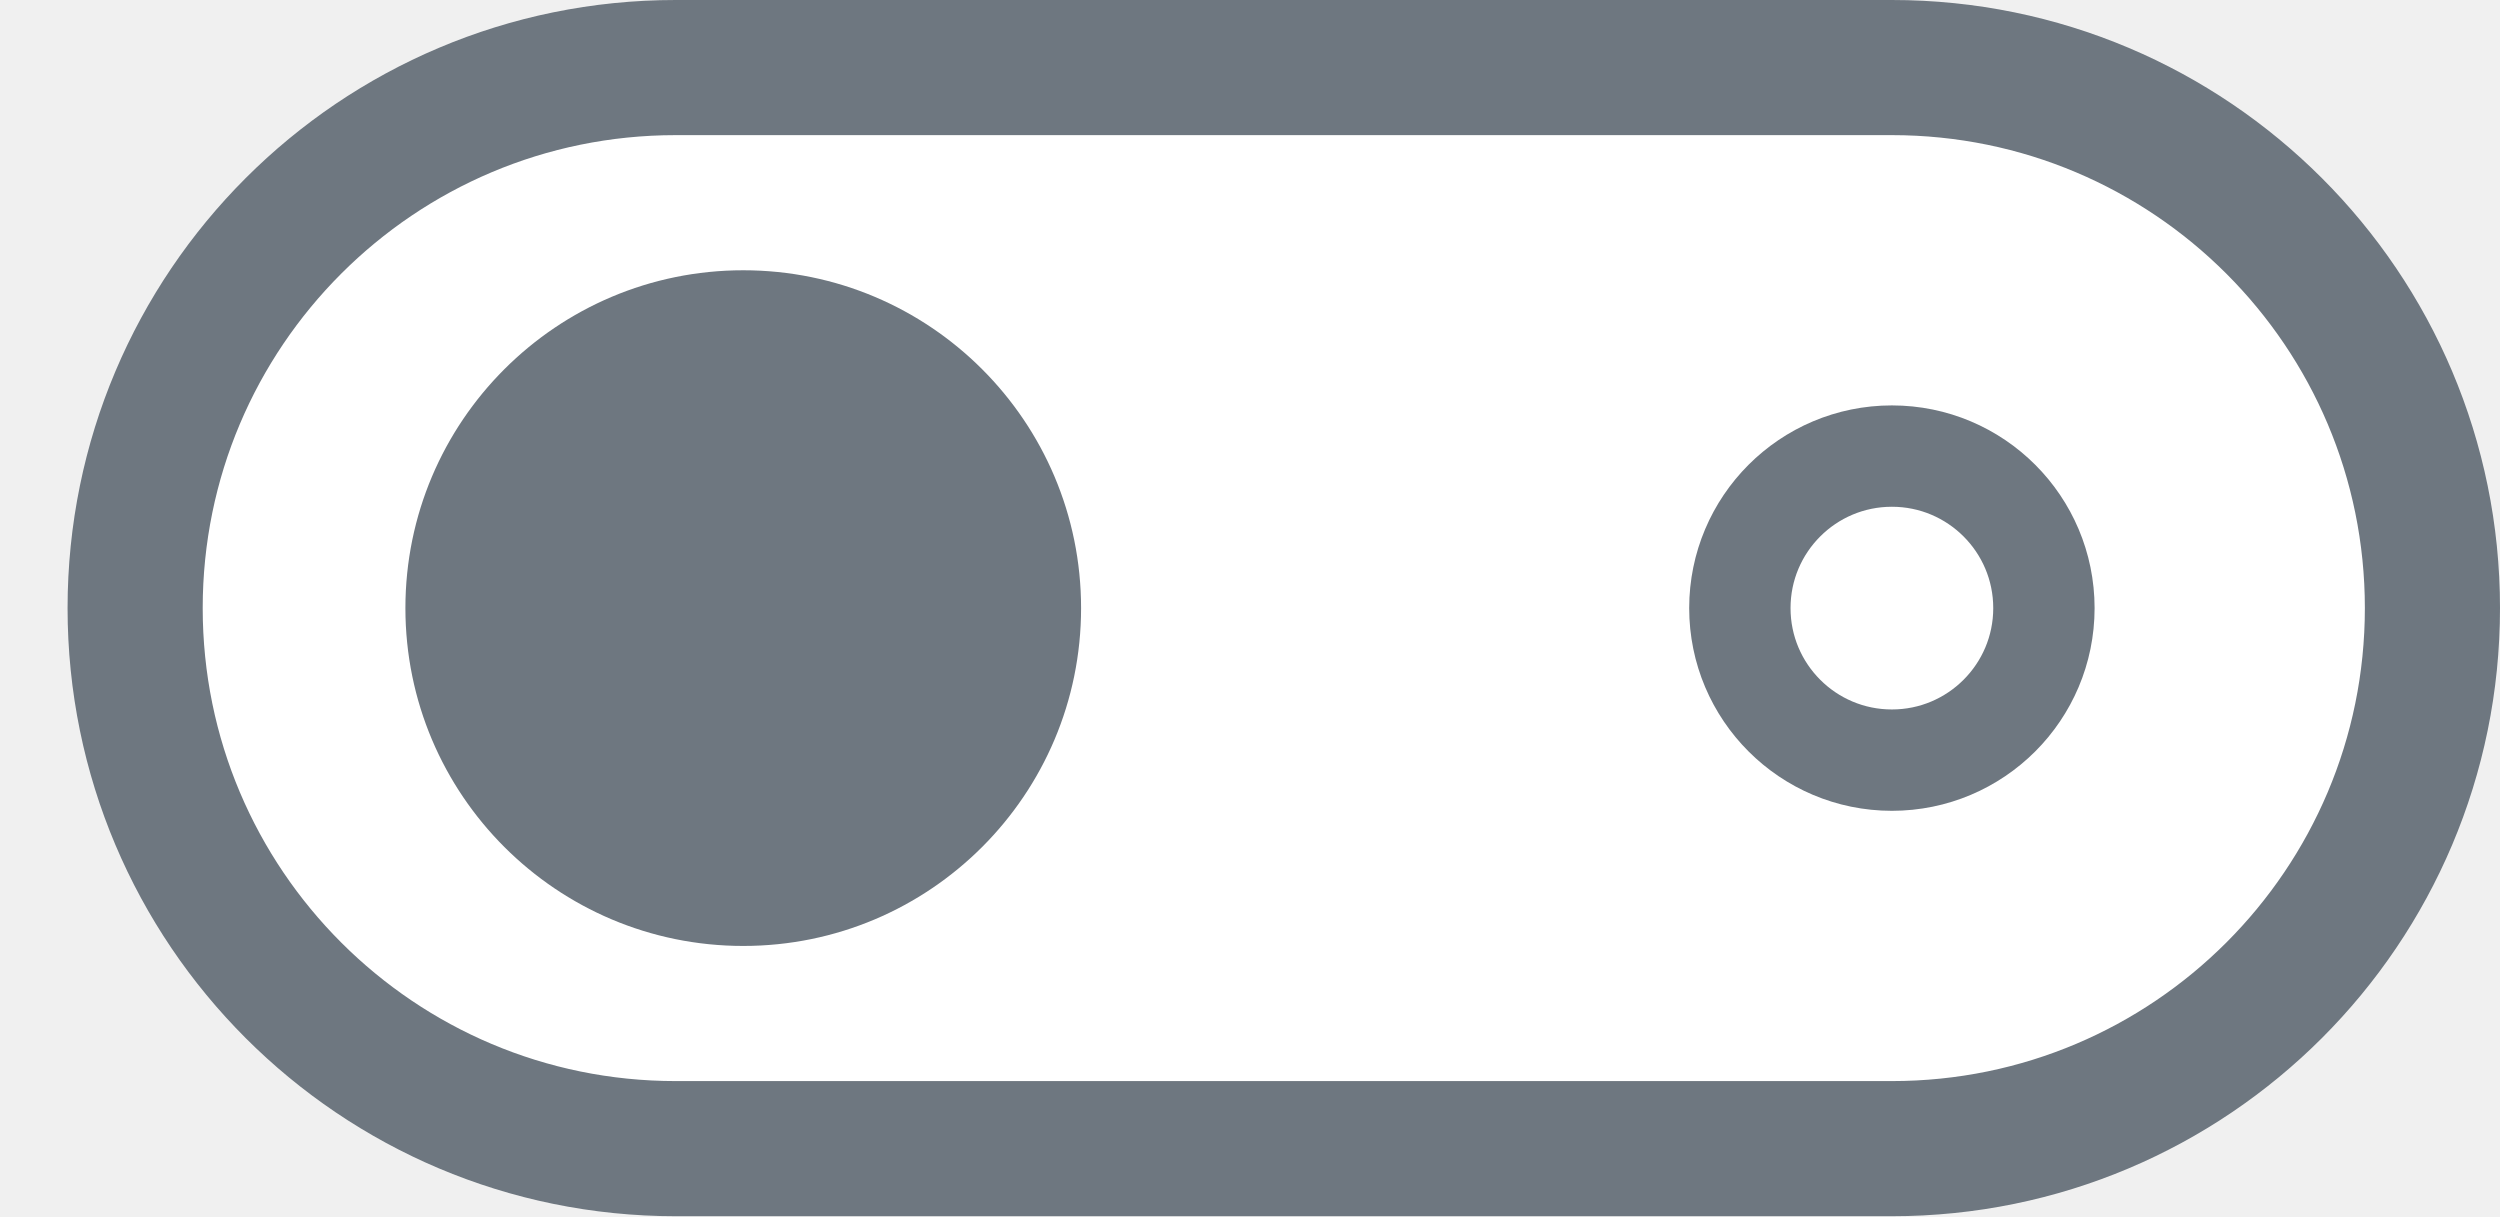
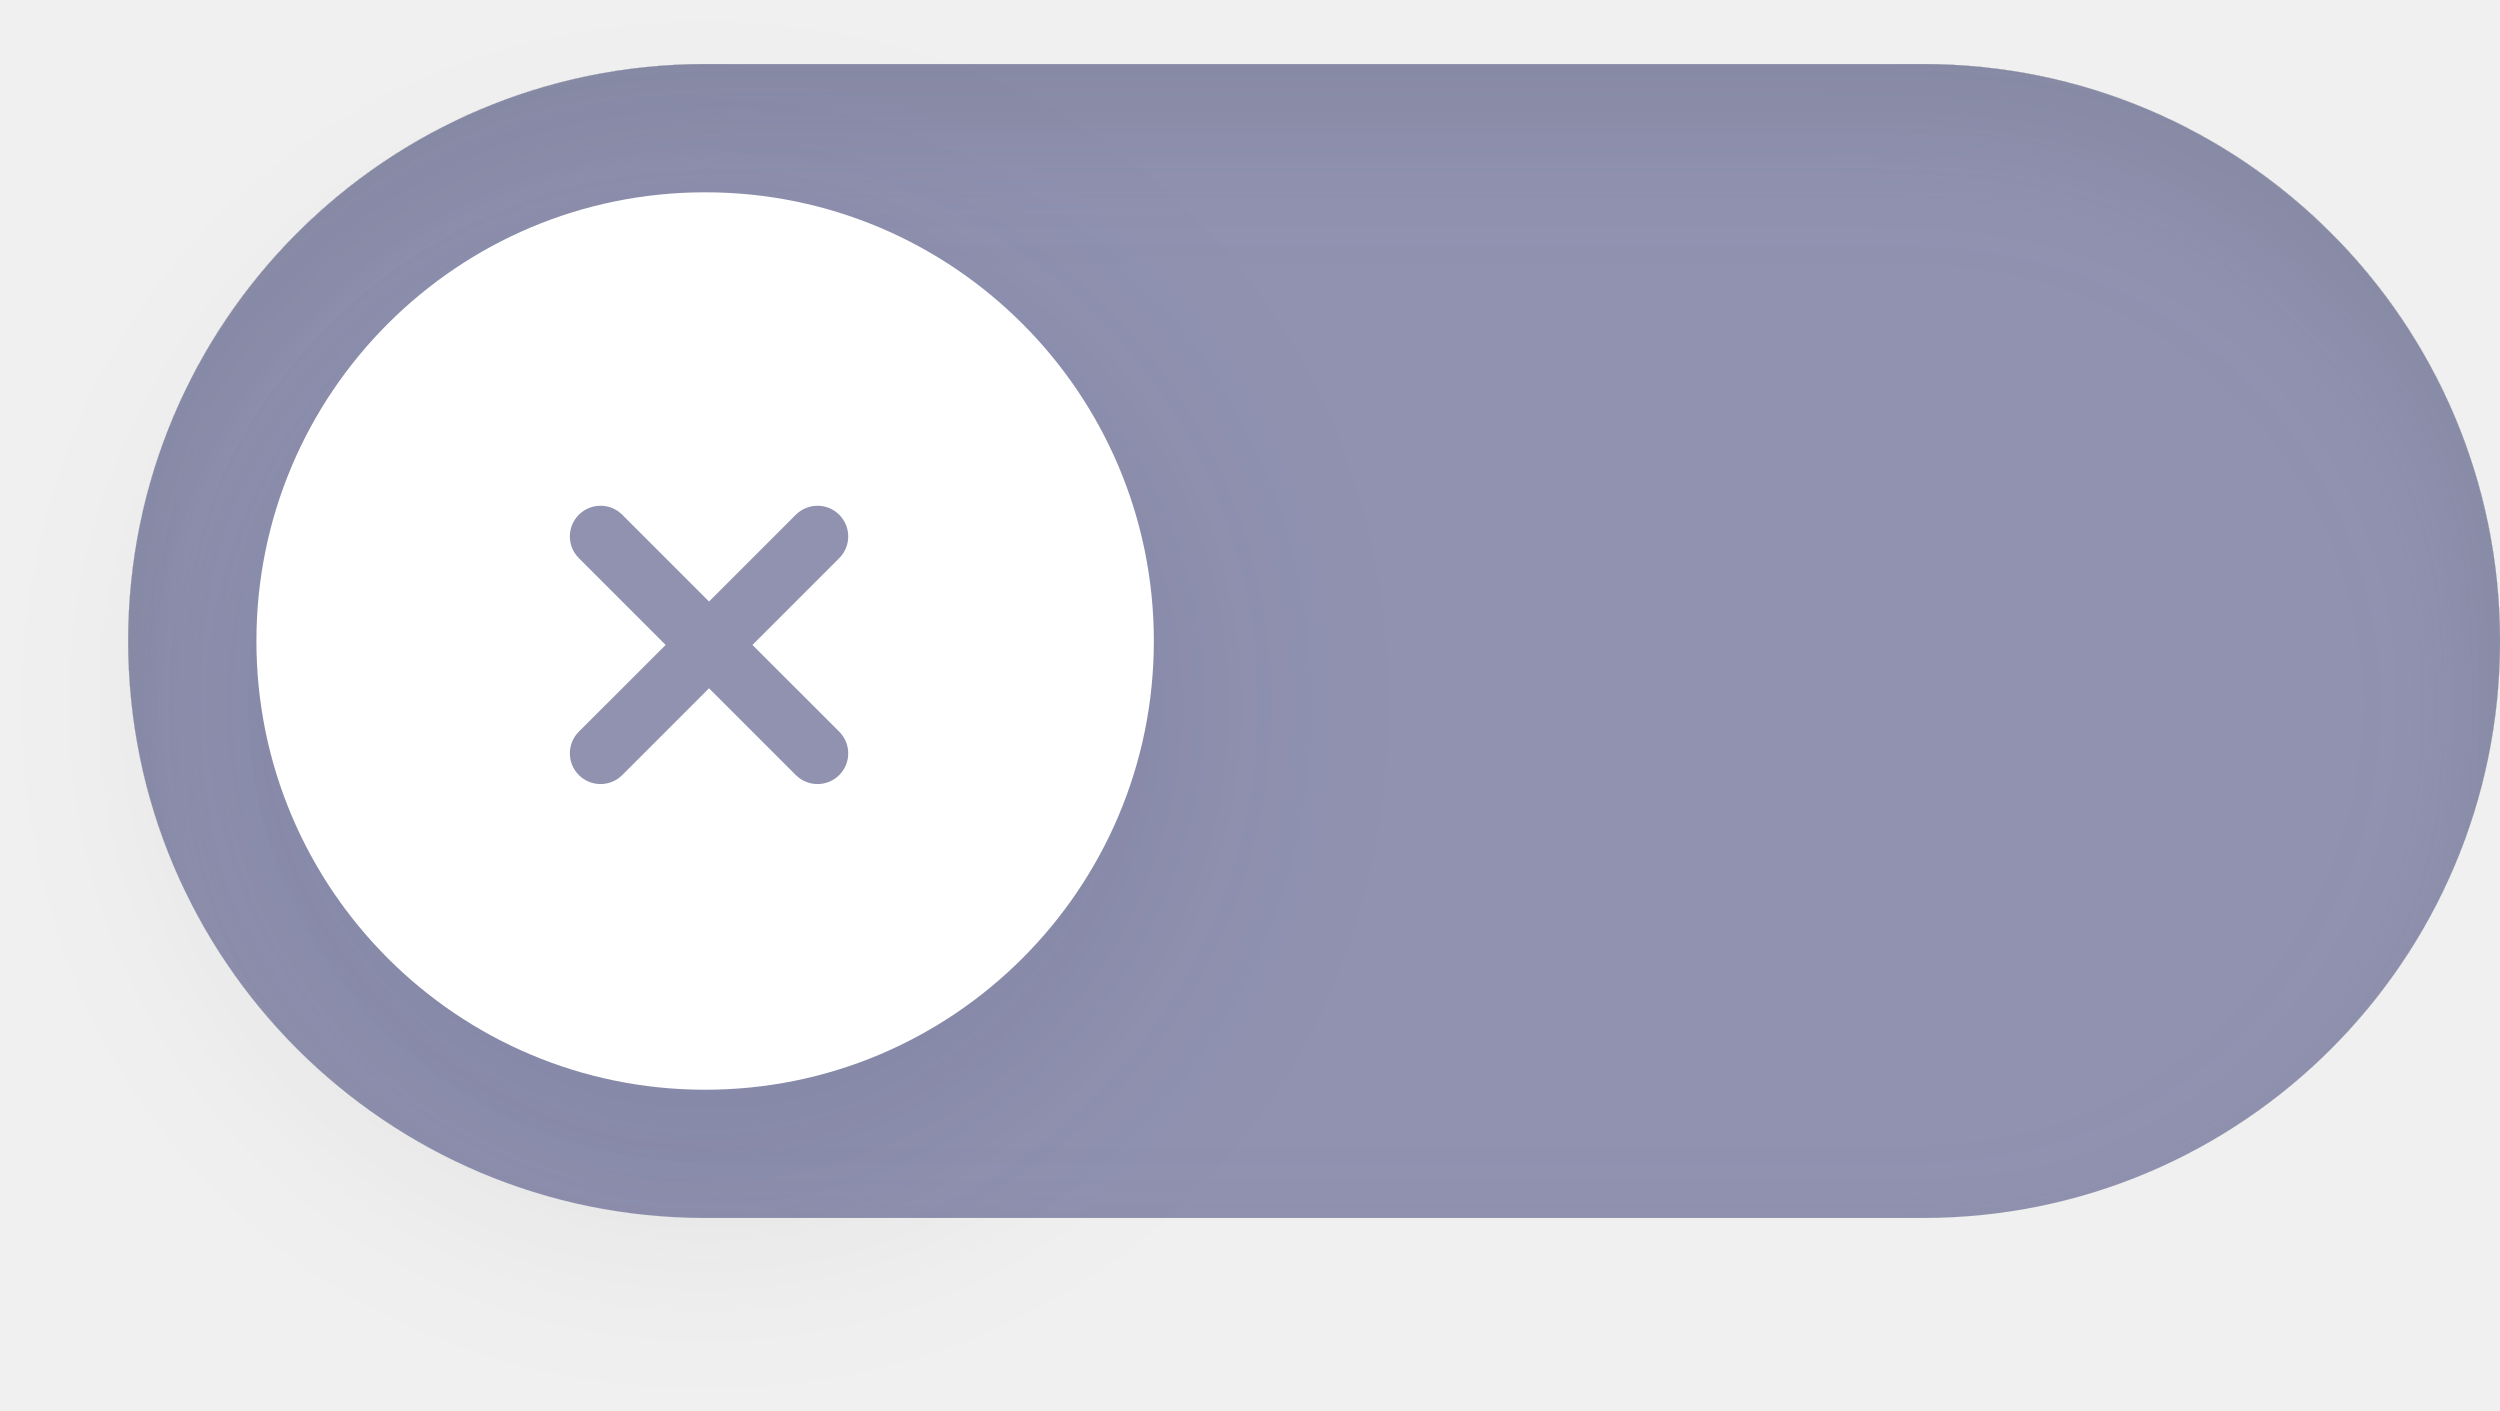
- <svg xmlns="http://www.w3.org/2000/svg" width="37" height="18" viewBox="0 0 37 18" fill="none">
-   <rect x="2" y="1" width="34" height="16" rx="8" fill="white" stroke="#6E7780" stroke-width="2" />
-   <circle cx="28" cy="9" r="2.25" fill="white" stroke="#6E7780" stroke-width="1.5" />
-   <circle cx="11" cy="9" r="5" fill="#6E7780" />
+ <svg xmlns="http://www.w3.org/2000/svg" fill="none" viewBox="0 0 39 22">
+   <defs />
+   <g filter="url(#filter0_i)">
+     <path fill="#9092B0" fill-rule="evenodd" d="M2 10c0-4.971 4.029-9 9-9h19c4.971 0 9 4.029 9 9 0 4.971-4.029 9-9 9H11c-4.971 0-9-4.029-9-9z" clip-rule="evenodd" />
+   </g>
+   <g filter="url(#filter1_d)">
+     <path fill="#fff" fill-rule="evenodd" d="M11 17c3.866 0 7-3.134 7-7 0-3.866-3.134-7-7-7-3.866 0-7 3.134-7 7 0 3.866 3.134 7 7 7z" clip-rule="evenodd" />
+   </g>
+   <path fill="#9092B0" fill-rule="evenodd" d="M9.03 8.03c-.187.187-.187.49 0 .677l1.354 1.354-1.354 1.353c-.187.187-.187.49 0 .677.187.187.49.187.677 0l1.354-1.354 1.354 1.354c.187.187.49.187.677 0 .187-.187.187-.49 0-.677l-1.354-1.353 1.354-1.354c.187-.187.187-.49 0-.677-.187-.187-.49-.187-.677 0l-1.354 1.354-1.354-1.354c-.187-.187-.49-.187-.677 0z" clip-rule="evenodd" />
+   <defs>
+     <filter id="filter0_i" width="37" height="19" x="2" y="1" color-interpolation-filters="sRGB" filterUnits="userSpaceOnUse">
+       <feFlood flood-opacity="0" result="BackgroundImageFix" />
+       <feBlend in="SourceGraphic" in2="BackgroundImageFix" mode="normal" result="shape" />
+       <feColorMatrix in="SourceAlpha" result="hardAlpha" type="matrix" values="0 0 0 0 0 0 0 0 0 0 0 0 0 0 0 0 0 0 127 0" />
+       <feOffset dy="1" />
+       <feGaussianBlur stdDeviation="1" />
+       <feComposite in2="hardAlpha" k2="-1" k3="1" operator="arithmetic" />
+       <feColorMatrix type="matrix" values="0 0 0 0 0.353 0 0 0 0 0.38 0 0 0 0 0.412 0 0 0 0.19 0" />
+       <feBlend in2="shape" mode="normal" result="effect1_innerShadow" />
+     </filter>
+     <filter id="filter1_d" width="22" height="22" x="0" y="0" color-interpolation-filters="sRGB" filterUnits="userSpaceOnUse">
+       <feFlood flood-opacity="0" result="BackgroundImageFix" />
+       <feColorMatrix in="SourceAlpha" type="matrix" values="0 0 0 0 0 0 0 0 0 0 0 0 0 0 0 0 0 0 127 0" />
+       <feOffset dy="1" />
+       <feGaussianBlur stdDeviation="2" />
+       <feColorMatrix type="matrix" values="0 0 0 0 0.093 0 0 0 0 0.093 0 0 0 0 0.284 0 0 0 0.124 0" />
+       <feBlend in2="BackgroundImageFix" mode="normal" result="effect1_dropShadow" />
+       <feBlend in="SourceGraphic" in2="effect1_dropShadow" mode="normal" result="shape" />
+     </filter>
+   </defs>
</svg>
